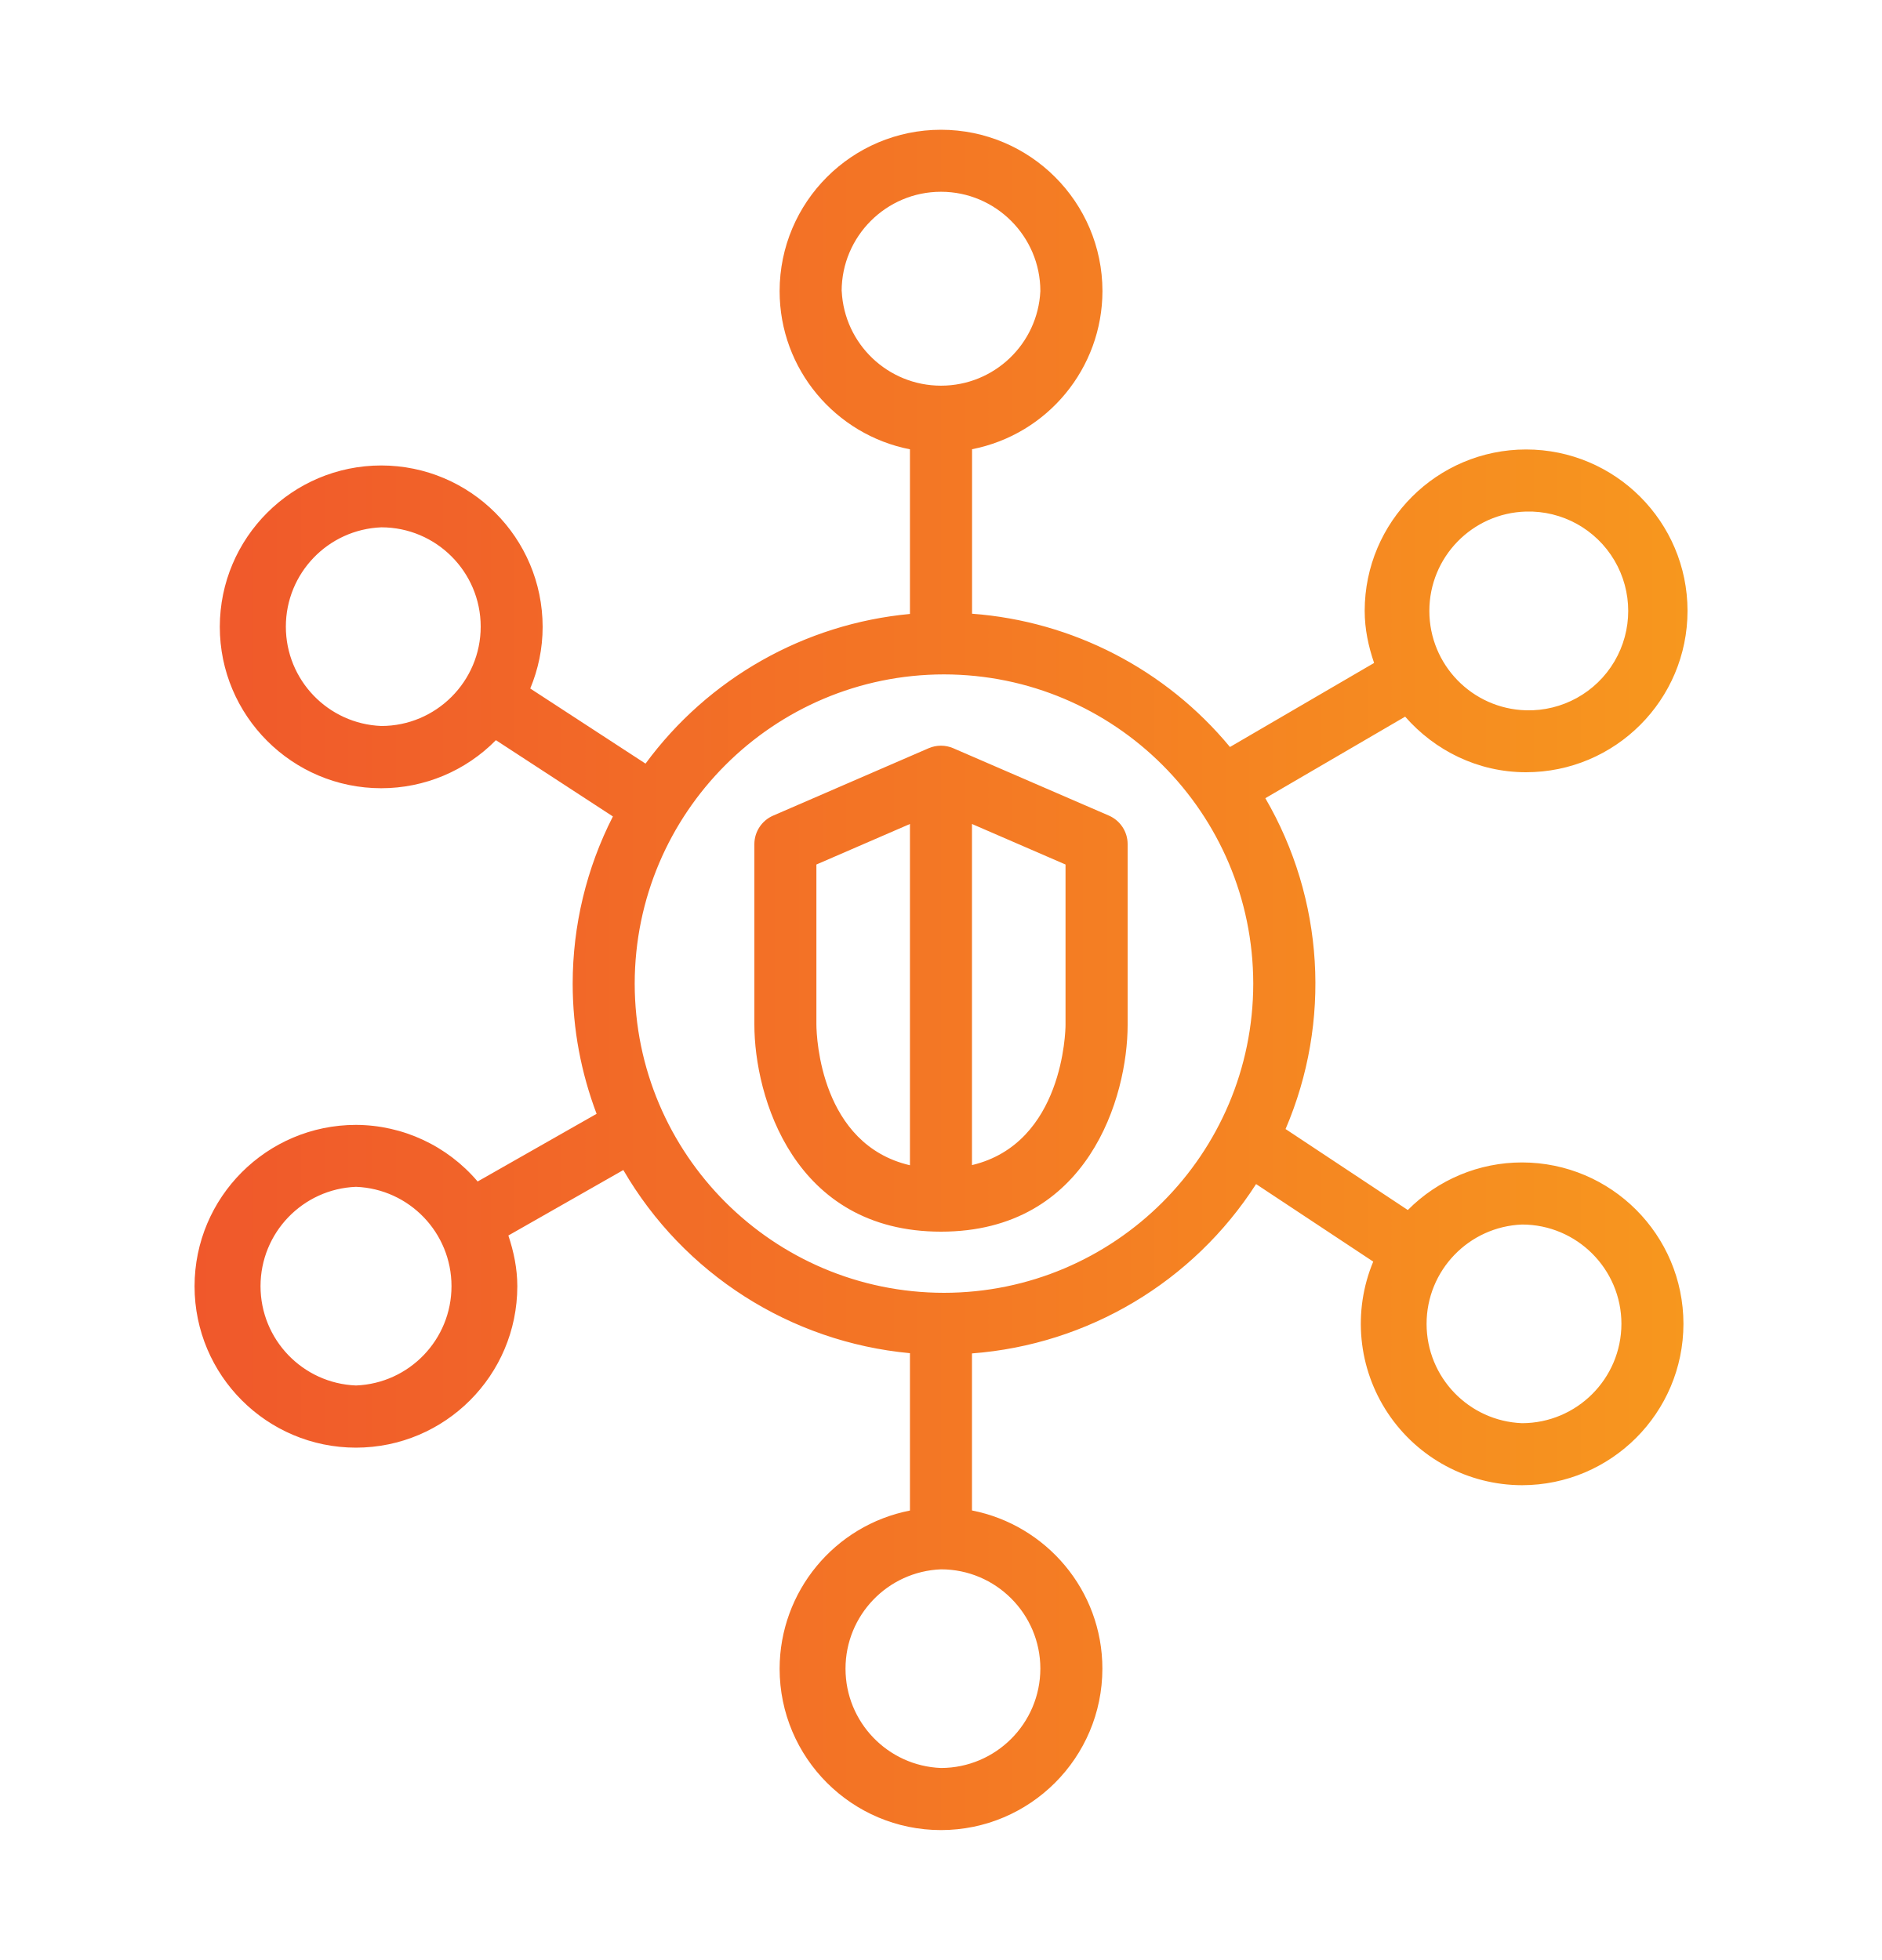
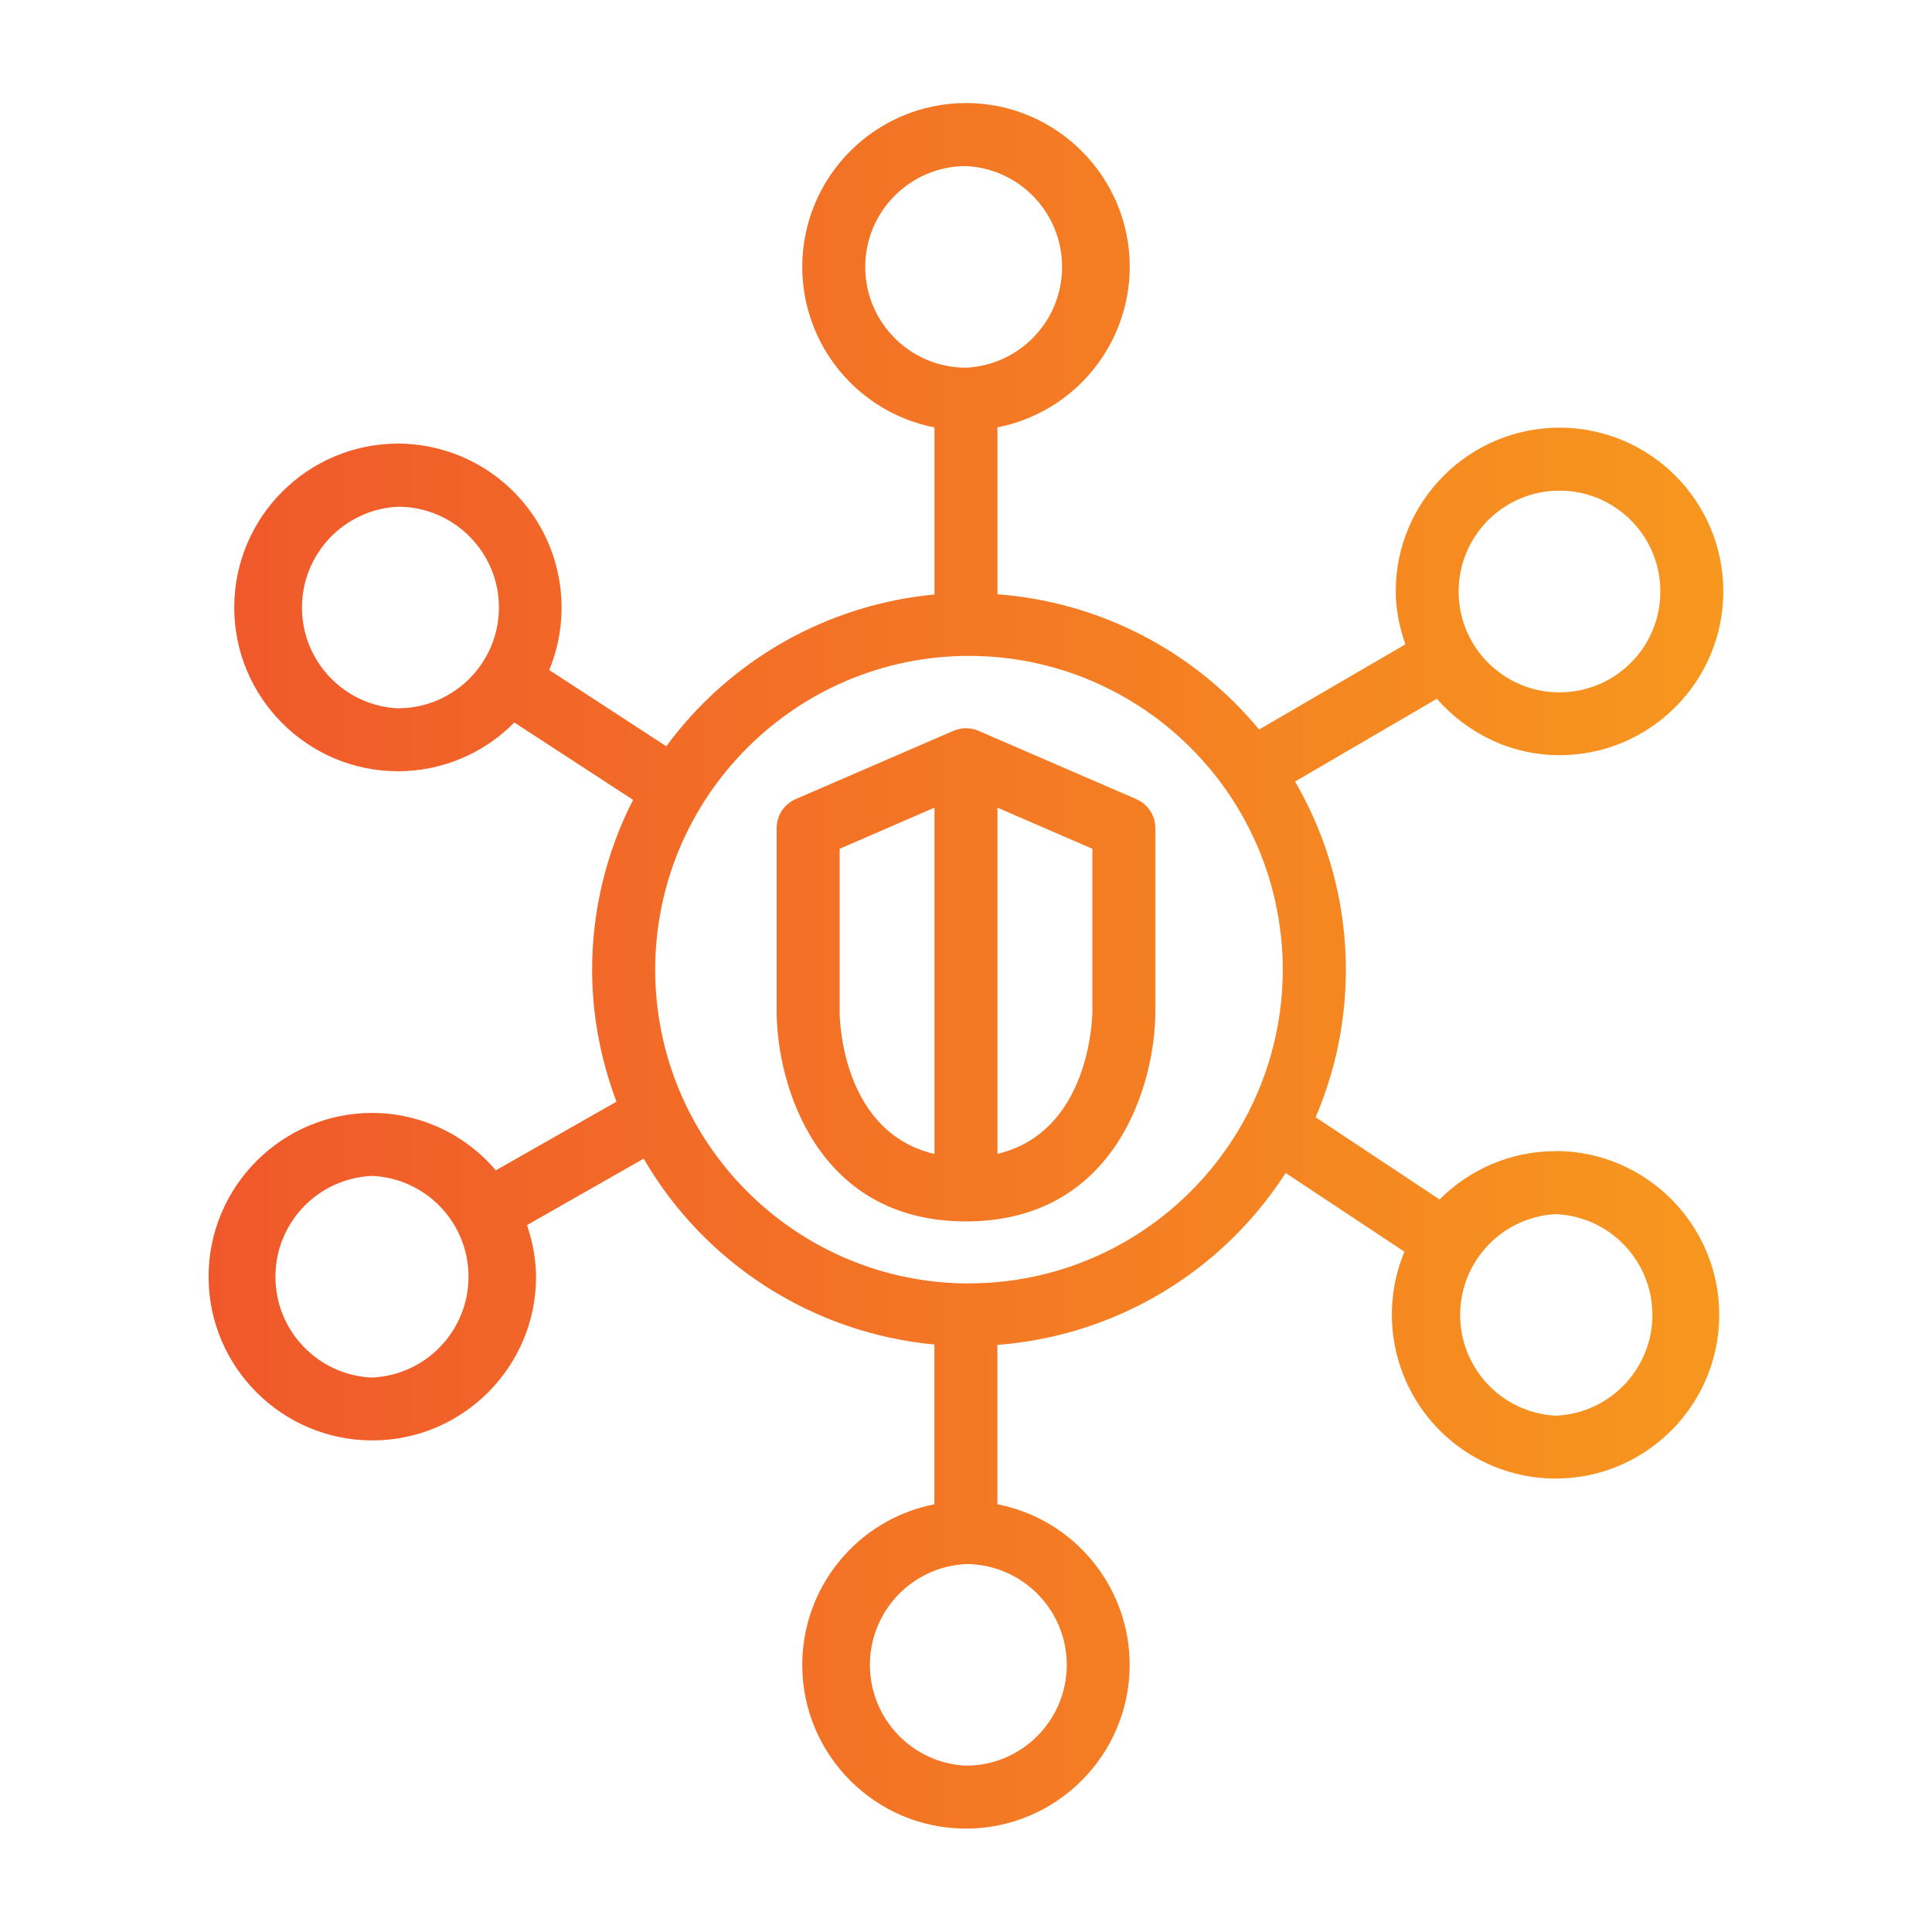
- <svg xmlns="http://www.w3.org/2000/svg" width="24" height="25" fill="none" viewBox="0 0 24 25">
-   <path fill="url(#a)" fill-rule="evenodd" d="M13.588 13.074c0 .068-.027 1.51-1.193 1.787V10.51l1.193.517v2.047Zm-3.177-.006v-2.041l1.193-.517v4.353c-1.136-.265-1.192-1.624-1.193-1.795Zm3.73-2.665-1.984-.859a.396.396 0 0 0-.315 0l-1.984.86a.397.397 0 0 0-.238.362v2.302c0 .914.498 2.642 2.38 2.642s2.38-1.724 2.38-2.636v-2.308c0-.157-.094-.3-.239-.363Zm5.269 7.75a1.268 1.268 0 0 1 0-2.534c.698 0 1.267.568 1.267 1.267a1.27 1.27 0 0 1-1.267 1.267Zm-7.372-1.663a3.948 3.948 0 0 1-3.944-3.944 3.948 3.948 0 0 1 3.944-3.944 3.949 3.949 0 0 1 3.944 3.944 3.948 3.948 0 0 1-3.944 3.944Zm1.229 4.794A1.27 1.27 0 0 1 12 22.551a1.268 1.268 0 0 1 0-2.534c.698 0 1.267.568 1.267 1.267Zm-2.534-17.57c0-.699.568-1.268 1.267-1.268.698 0 1.267.57 1.267 1.267a1.268 1.268 0 0 1-2.533 0ZM4.54 17.672a1.268 1.268 0 0 1 0-2.534 1.268 1.268 0 0 1 0 2.534Zm.323-8.412a1.268 1.268 0 0 1 0-2.534c.698 0 1.267.568 1.267 1.267S5.56 9.26 4.863 9.26ZM19.46 6.525a1.268 1.268 0 1 1 0 2.535 1.268 1.268 0 0 1 0-2.535Zm-.05 8.302a2.05 2.05 0 0 0-1.457.607l-1.559-1.033a4.704 4.704 0 0 0-.258-4.22l1.783-1.04c.377.431.926.709 1.541.709a2.06 2.06 0 0 0 2.06-2.06 2.06 2.06 0 0 0-2.059-2.057 2.06 2.06 0 0 0-2.058 2.057c0 .235.048.455.12.666l-1.838 1.072a4.724 4.724 0 0 0-3.289-1.7V5.73a2.06 2.06 0 0 0 1.663-2.018A2.061 2.061 0 0 0 12 1.655a2.06 2.06 0 0 0-2.058 2.058c0 1 .716 1.833 1.662 2.018v2.1A4.731 4.731 0 0 0 8.232 9.74l-1.47-.958c.101-.243.158-.508.158-.787a2.061 2.061 0 0 0-2.058-2.058 2.061 2.061 0 0 0-2.059 2.058c0 1.135.924 2.059 2.059 2.059a2.05 2.05 0 0 0 1.462-.613l1.492.973a4.695 4.695 0 0 0-.513 2.133c0 .585.11 1.143.305 1.66l-1.517.863a2.045 2.045 0 0 0-1.552-.722 2.06 2.06 0 0 0-2.058 2.059 2.06 2.06 0 0 0 2.058 2.058 2.06 2.06 0 0 0 2.058-2.058c0-.228-.046-.443-.114-.648l1.466-.835a4.735 4.735 0 0 0 3.655 2.336v2.007a2.06 2.06 0 0 0-1.662 2.018A2.06 2.06 0 0 0 12 23.343a2.061 2.061 0 0 0 2.058-2.059c0-1-.717-1.833-1.663-2.018v-2.003a4.732 4.732 0 0 0 3.623-2.16l1.494.989a2.06 2.06 0 0 0 1.898 2.852 2.061 2.061 0 0 0 2.058-2.058 2.061 2.061 0 0 0-2.058-2.059Z" clip-rule="evenodd" />
+ <svg xmlns="http://www.w3.org/2000/svg" width="40" height="40" fill="none" viewBox="0 0 24 25">
+   <path fill="url(#a)" fill-rule="evenodd" d="M13.635 13.091c0 .07-.028 1.555-1.228 1.84v-4.48l1.228.532v2.108Zm-3.27-.006v-2.102l1.227-.532v4.481c-1.169-.273-1.227-1.671-1.228-1.848Zm3.84-2.744-2.043-.884a.408.408 0 0 0-.325 0l-2.042.884a.408.408 0 0 0-.245.374v2.37c0 .94.512 2.72 2.45 2.72 1.937 0 2.45-1.775 2.45-2.714v-2.376a.408.408 0 0 0-.246-.374Zm5.423 7.978a1.306 1.306 0 0 1 0-2.608 1.305 1.305 0 0 1 0 2.608Zm-7.59-1.711a4.064 4.064 0 0 1-4.06-4.06 4.065 4.065 0 0 1 4.06-4.061 4.065 4.065 0 0 1 4.061 4.06 4.065 4.065 0 0 1-4.06 4.06Zm1.266 4.936c0 .718-.585 1.304-1.304 1.304a1.306 1.306 0 0 1 0-2.609c.719 0 1.304.585 1.304 1.305Zm-2.608-18.09c0-.719.584-1.305 1.304-1.305a1.306 1.306 0 0 1 0 2.609c-.72 0-1.304-.585-1.304-1.304ZM4.319 17.826a1.306 1.306 0 0 1 0-2.61 1.306 1.306 0 0 1 0 2.609Zm.332-8.66a1.306 1.306 0 0 1 0-2.609c.719 0 1.305.585 1.305 1.304 0 .72-.586 1.304-1.305 1.304Zm15.03-2.817a1.305 1.305 0 1 1-.002 2.61 1.305 1.305 0 0 1 .001-2.61Zm-.053 8.547c-.585 0-1.116.24-1.5.625l-1.604-1.064a4.842 4.842 0 0 0-.266-4.344l1.835-1.071c.389.444.954.73 1.587.73 1.169 0 2.12-.951 2.12-2.12a2.121 2.121 0 0 0-2.12-2.118c-1.168 0-2.119.95-2.119 2.118 0 .242.05.469.124.686L15.793 9.44a4.864 4.864 0 0 0-3.386-1.75V5.53a2.121 2.121 0 0 0 1.712-2.077c0-1.168-.951-2.12-2.12-2.12a2.123 2.123 0 0 0-2.118 2.12 2.12 2.12 0 0 0 1.711 2.078v2.162a4.871 4.871 0 0 0-3.47 1.964L6.607 8.67A2.122 2.122 0 0 0 4.65 5.74a2.123 2.123 0 0 0-2.119 2.12c0 1.168.95 2.12 2.12 2.12a2.11 2.11 0 0 0 1.504-.631l1.537 1.001a4.833 4.833 0 0 0-.53 2.197c0 .602.115 1.176.315 1.709l-1.561.888a2.105 2.105 0 0 0-1.598-.743c-1.168 0-2.119.95-2.119 2.12 0 1.168.951 2.118 2.119 2.118 1.168 0 2.119-.95 2.119-2.119a2.11 2.11 0 0 0-.118-.667l1.51-.86a4.875 4.875 0 0 0 3.762 2.405v2.067a2.12 2.12 0 0 0-1.71 2.078c0 1.168.95 2.119 2.118 2.119s2.119-.951 2.119-2.12a2.12 2.12 0 0 0-1.712-2.077v-2.062a4.871 4.871 0 0 0 3.73-2.225l1.537 1.019a2.122 2.122 0 0 0 1.954 2.936c1.169 0 2.12-.95 2.12-2.119 0-1.168-.951-2.12-2.12-2.12Z" clip-rule="evenodd" />
  <defs>
-     <linearGradient id="a" x1="2.481" x2="21.519" y1="23.343" y2="23.343" gradientUnits="userSpaceOnUse">
+     <linearGradient id="a" x1="2.2" x2="21.8" y1="23.663" y2="23.663" gradientUnits="userSpaceOnUse">
      <stop stop-color="#F0582B" />
      <stop offset="1" stop-color="#F7971E" />
      <stop offset="1" stop-color="#F7981D" />
    </linearGradient>
  </defs>
</svg>
